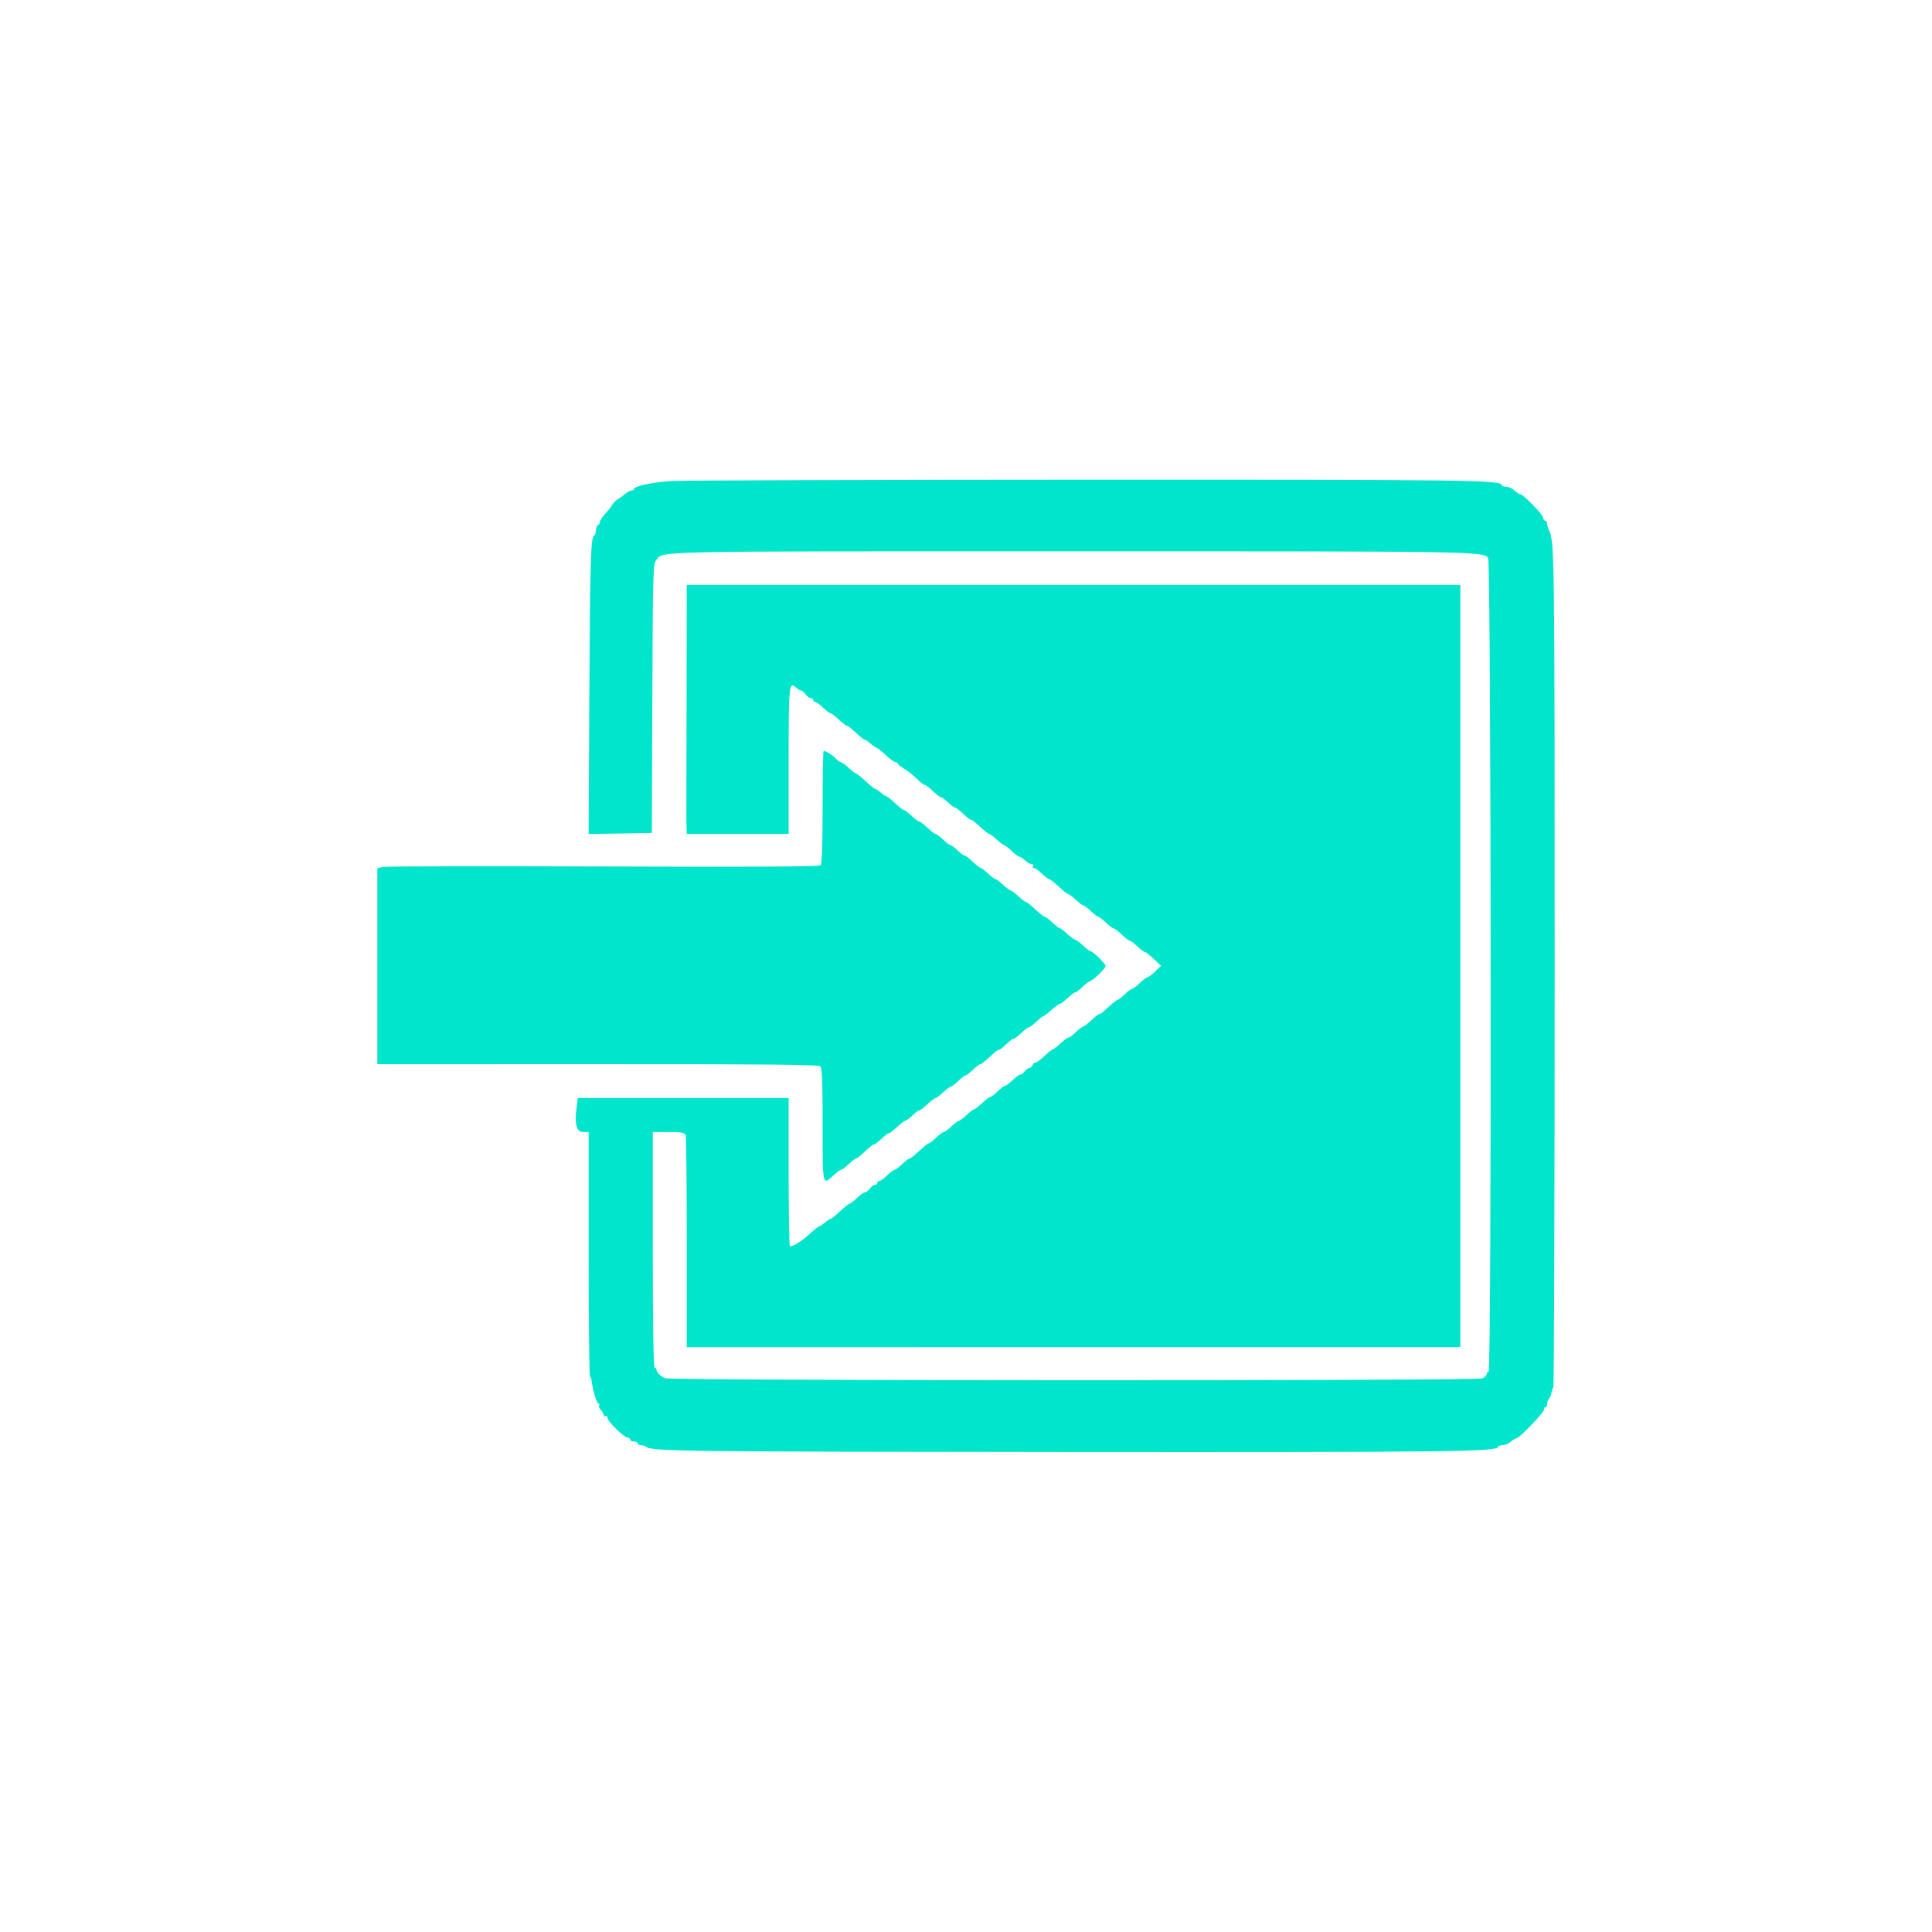
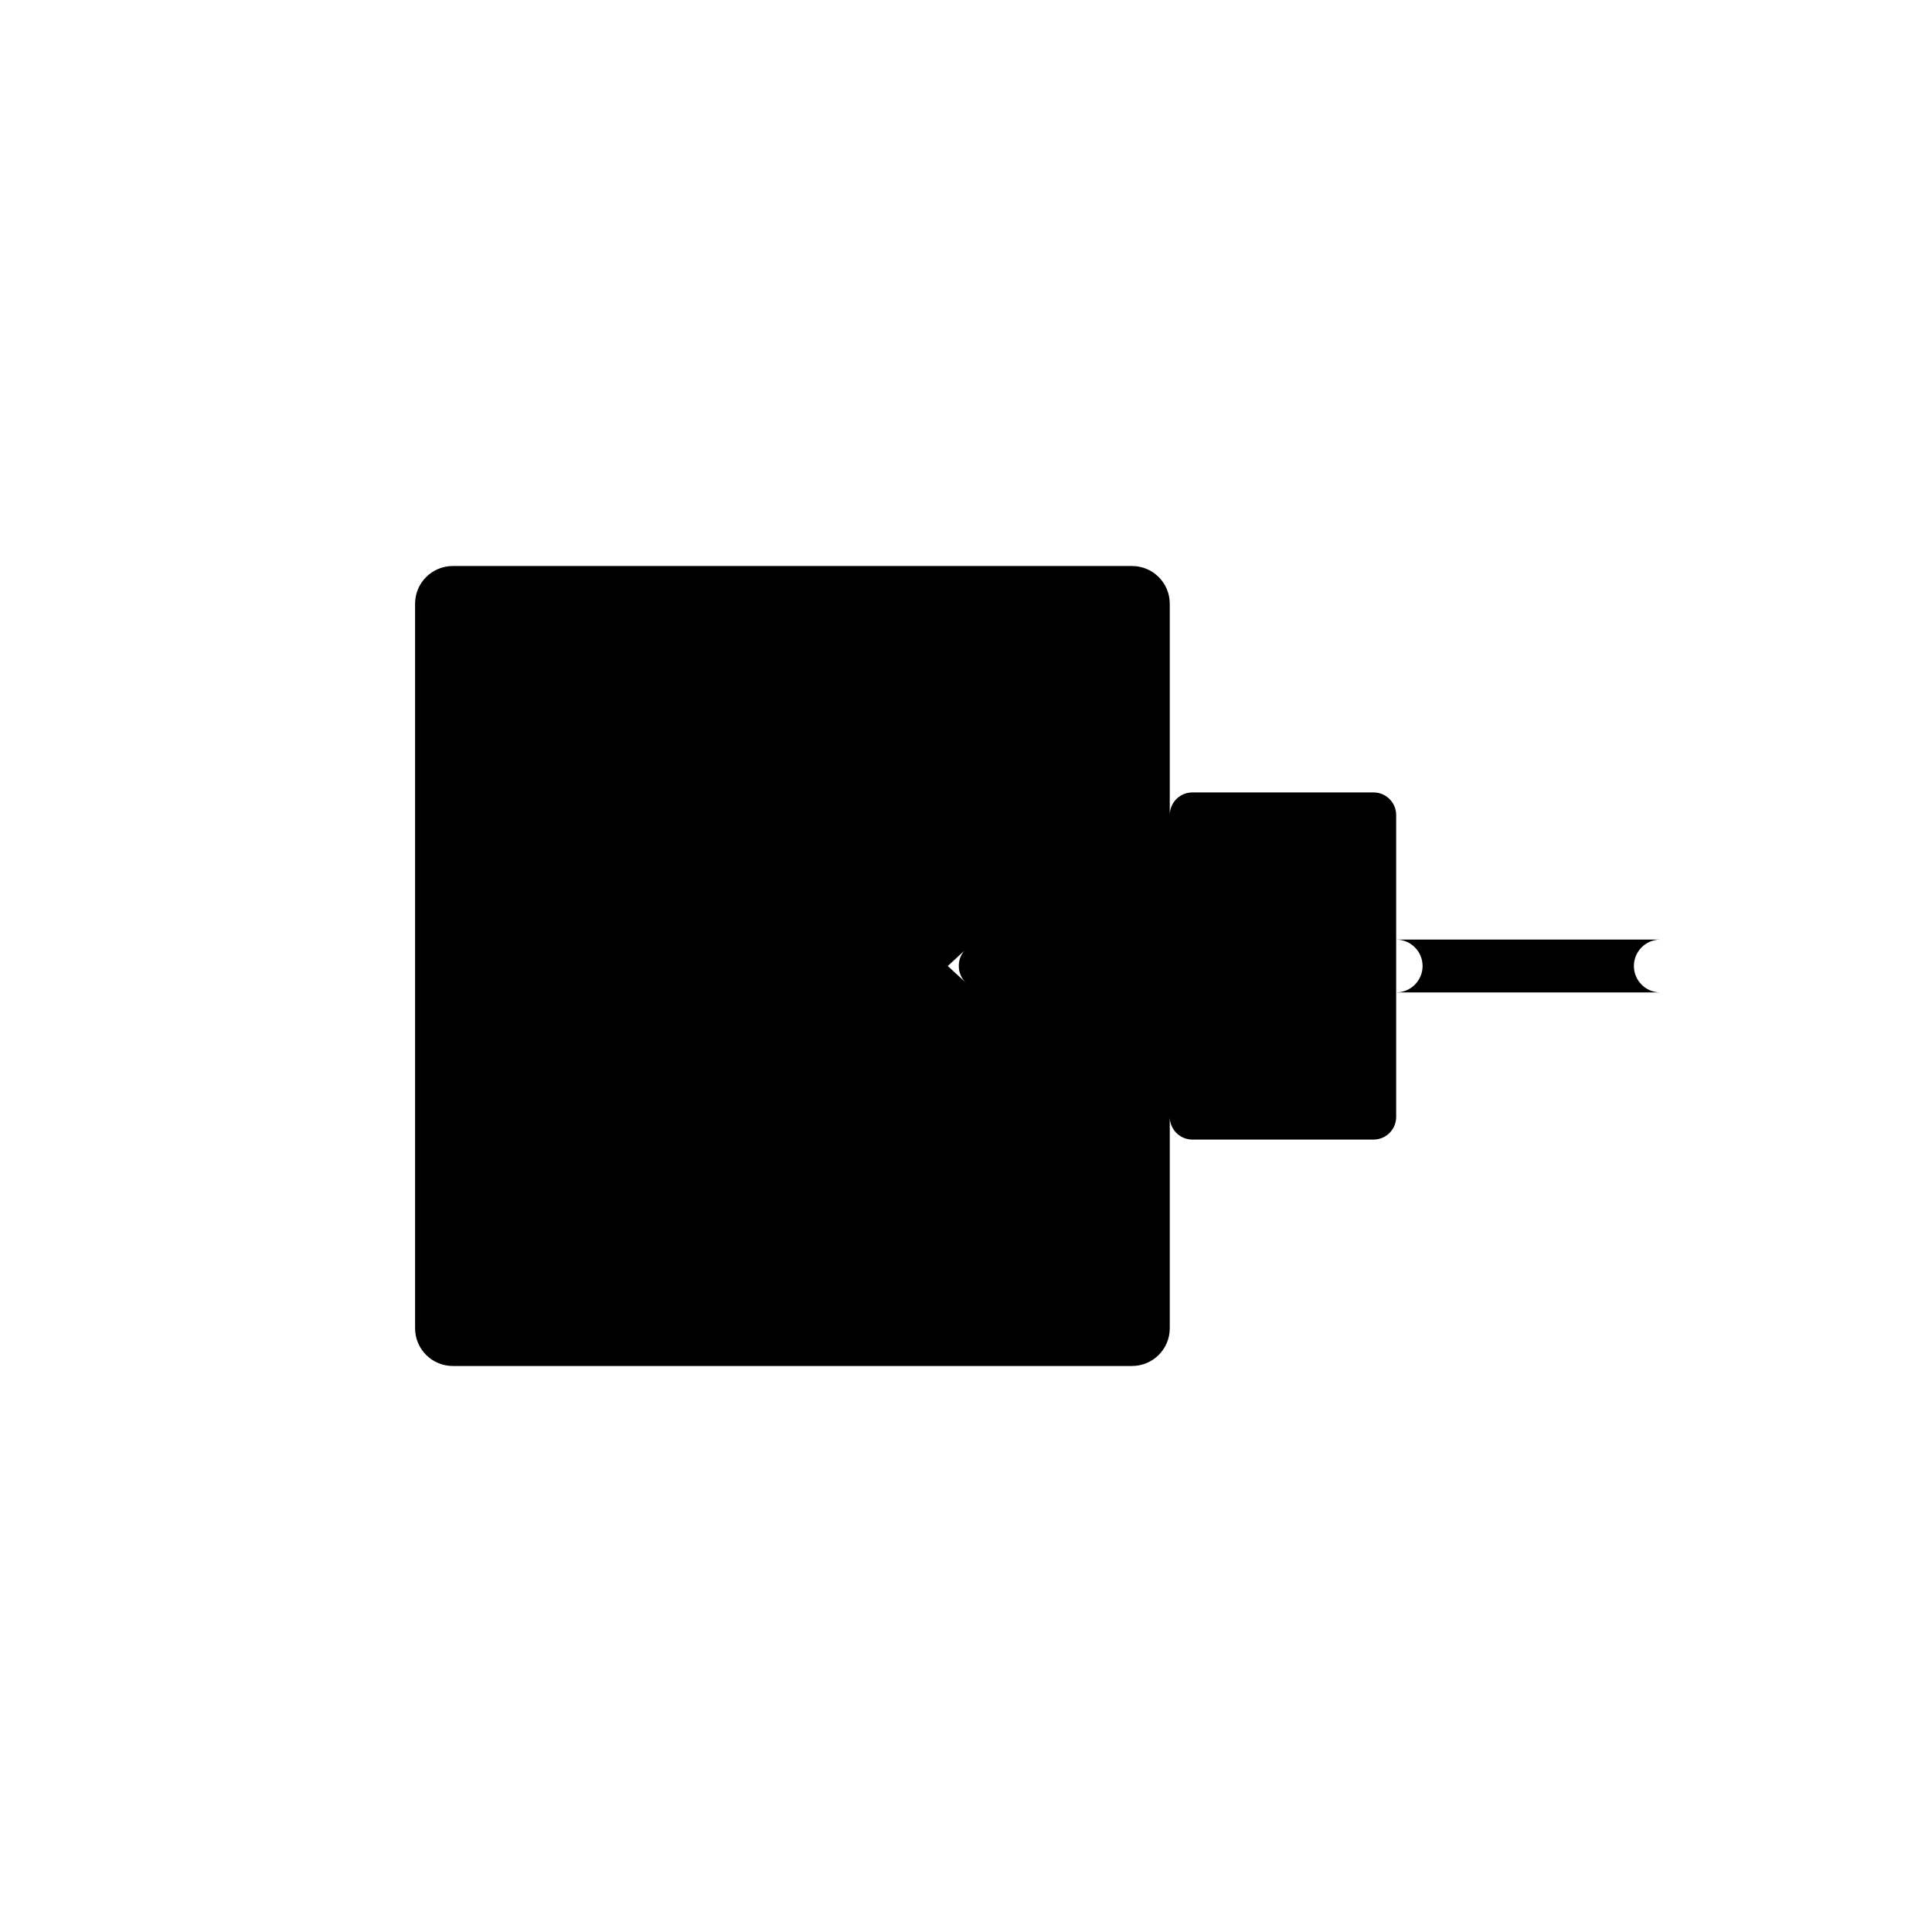
<svg xmlns="http://www.w3.org/2000/svg" viewBox="0 0 1024 1024">
-   <path fill="#00e5cc" d="M356 254.953c-10.277.637-20 2.71-20 4.265 0 .43-.59.782-1.311.782-.722 0-2.209.788-3.305 1.75s-2.839 2.23-3.872 2.817-2.358 1.902-2.945 2.922-2.305 3.195-3.817 4.832-2.75 3.546-2.75 4.244-.446 1.418-.991 1.602c-.546.183-1.094 1.571-1.218 3.083-.125 1.512-.534 2.75-.908 2.75-1.726 0-2.163 14.518-2.523 83.774l-.385 74.274 16.762-.274 16.763-.274.257-71.246c.238-66.065.383-71.398 2-73.329 4.159-4.968-7.557-4.716 219.743-4.727 213.64-.011 217.894.054 221.222 3.382 1.637 1.636 1.914 431.42.278 431.42-.55 0-1.004.563-1.008 1.25s-1.068 1.741-2.364 2.342c-2.919 1.352-430.047 1.253-433.128-.101-2.541-1.117-4.5-3.041-4.5-4.42 0-.589-.45-1.071-1-1.071-.656 0-1-21.5-1-62.5V600h8.393c6.731 0 8.513.313 9 1.582.334.87.607 26.522.607 57.004v55.423l205-.014 205-.014V310H364l-.107 56.5c-.059 31.075-.107 59.65-.107 63.5s.048 8.125.107 9.5L364 442h54v-38.941c0-40.045.197-42.001 3.892-38.657.971.879 2.193 1.598 2.716 1.598s1.599.9 2.392 2 2.017 2 2.721 2c.703 0 1.279.45 1.279 1s.454 1 1.009 1 2.422 1.35 4.148 3c1.727 1.65 3.522 3 3.989 3s2.51 1.566 4.539 3.48 3.868 3.3 4.087 3.082c.219-.219 2.27 1.365 4.557 3.52s4.497 3.918 4.908 3.918 1.836.946 3.166 2.103c1.33 1.156 2.796 2.163 3.258 2.237.461.074 2.637 1.828 4.834 3.897s4.559 3.763 5.25 3.763 1.255.374 1.255.831 1.226 1.47 2.723 2.25c1.498.78 4.478 3.107 6.621 5.169 2.143 2.063 4.292 3.75 4.774 3.75s2.538 1.566 4.567 3.48 3.87 3.298 4.092 3.077 1.779.912 3.461 2.52 3.441 2.923 3.908 2.923 2.51 1.566 4.539 3.48 3.868 3.3 4.087 3.082c.219-.219 2.27 1.365 4.557 3.52s4.524 3.918 4.97 3.918 2.248 1.348 4.005 2.995c1.758 1.648 3.538 2.998 3.955 3 .418.003 2.172 1.355 3.898 3.005 1.727 1.65 3.542 3 4.033 3s1.86.9 3.04 2c1.181 1.1 2.764 2 3.518 2 .753 0 1.092.45.752 1s-.137 1 .45 1c.588 0 2.481 1.35 4.207 3 1.727 1.65 3.522 3 3.989 3s2.761 1.8 5.097 4c2.335 2.2 4.61 4 5.056 4s2.248 1.348 4.005 2.995c1.758 1.648 3.558 2.998 4 3 .443.003 2.243 1.353 4 3s3.538 2.998 3.955 3c.418.003 2.172 1.355 3.898 3.005 1.727 1.65 3.522 3 3.989 3s2.51 1.566 4.539 3.48 3.868 3.301 4.087 3.082 2.018 1.131 4 3c1.981 1.869 3.781 3.218 4 3 .219-.219 2.248 1.344 4.509 3.474l4.111 3.873-3.187 3.045c-1.753 1.675-3.574 3.046-4.048 3.046-.473 0-2.273 1.35-4 3s-3.526 3-4 3c-.473 0-2.273 1.35-4 3s-3.483 3-3.903 3c-.421 0-2.637 1.763-4.925 3.918s-4.338 3.739-4.557 3.52-2.058 1.168-4.087 3.082-4.026 3.482-4.437 3.485-2.186 1.352-3.944 3c-1.757 1.647-3.603 2.995-4.101 2.995-.499 0-2.319 1.35-4.046 3-1.726 1.65-3.483 3-3.903 3-.421 0-2.637 1.763-4.925 3.918s-4.412 3.666-4.721 3.357c-.308-.309-.845.178-1.191 1.082S546.259 566 545.614 566s-1.804.876-2.575 1.946c-.772 1.071-1.698 1.765-2.057 1.543-.36-.223-2.265 1.114-4.234 2.971s-3.758 3.197-3.976 2.978c-.219-.219-2.019 1.131-4 3-1.982 1.869-3.782 3.219-4 3-.219-.219-2.058 1.168-4.087 3.082s-4.026 3.482-4.437 3.485-2.186 1.352-3.944 3c-1.757 1.647-3.557 2.997-4 3-.442.002-2.242 1.352-4 3-1.757 1.647-3.603 2.995-4.101 2.995-.499 0-2.319 1.35-4.046 3-1.726 1.65-3.483 3-3.903 3-.421 0-2.676 1.8-5.011 4s-4.629 4-5.097 4c-.467 0-2.262 1.35-3.989 3s-3.526 3-4 3c-.473 0-2.273 1.35-4 3s-3.593 3-4.148 3-1.009.45-1.009 1-.576 1-1.279 1c-.704 0-1.928.9-2.721 2s-1.95 2-2.572 2-2.544 1.35-4.271 3-3.483 3-3.903 3c-.421 0-2.787 1.905-5.259 4.234s-4.571 4.016-4.665 3.75c-.093-.266-1.334.529-2.757 1.766s-2.925 2.25-3.336 2.25-2.572 1.688-4.802 3.75c-4.688 4.336-9.868 7.483-10.795 6.557-.352-.352-.64-18.115-.64-39.474V582H306.23l-.676 5.415c-1.078 8.626.041 12.585 3.557 12.585H312v64.333c0 35.384.317 64.651.704 65.038.388.388.846 1.925 1.018 3.417.515 4.464 2.655 11.212 3.555 11.212.463 0 .585.414.273.919-.313.506.111 1.599.941 2.429s1.509 2.018 1.509 2.64c0 .621.45.852 1 .512s1 .132 1 1.049c0 1.87 8.808 10.424 10.75 10.44.688.006 1.25.461 1.25 1.011s.9 1 2 1 2 .45 2 1 .81 1 1.8 1 2.228.408 2.75.907c2.414 2.304 21.747 2.54 220.95 2.693 204.073.158 230.5-.157 230.5-2.743 0-.471 1.04-.857 2.311-.857 1.272 0 3.202-.787 4.289-1.75 1.088-.962 2.582-1.882 3.32-2.044 1.986-.434 15.119-14.334 14.496-15.342-.294-.475-.057-.864.525-.864s1.059-.81 1.059-1.8.437-2.237.971-2.771c.535-.535 1.123-1.963 1.308-3.175s.648-2.514 1.029-2.895.692-100.823.692-223.205c0-221.124-.057-225.321-3.123-231.39-.482-.955-.877-2.418-.877-3.25 0-.833-.45-1.514-1-1.514s-1-.646-1-1.435c0-1.596-10.569-12.565-12.107-12.565-.537 0-1.943-.9-3.123-2s-3.187-2-4.459-2-2.311-.353-2.311-.785c0-2.807-15.736-3.018-220.5-2.966-114.95.029-213.725.346-219.5.704M436 427.8c0 19.296-.367 30.167-1.04 30.84-.713.713-36.963.904-115.25.609-62.815-.238-115.448-.117-116.96.268l-2.75.7V564l6.25.038c3.438.022 55.923.017 116.634-.011 80.856-.036 110.75.254 111.75 1.084 1.099.912 1.366 6.978 1.366 31.011 0 32.695-.085 32.292 5.696 26.873 1.757-1.647 3.603-2.995 4.101-2.995.499 0 2.319-1.35 4.046-3 1.726-1.65 3.483-3 3.903-3 .421 0 2.637-1.763 4.925-3.918s4.338-3.739 4.557-3.52 2.019-1.131 4-3c1.982-1.869 3.782-3.219 4-3 .219.219 2.058-1.168 4.087-3.082s4.072-3.48 4.539-3.48 2.226-1.315 3.908-2.923 3.24-2.742 3.461-2.52c.222.221 2.063-1.163 4.092-3.077s4.072-3.48 4.539-3.48 2.262-1.35 3.989-3 3.526-3 4-3c.473 0 2.273-1.35 4-3s3.48-3.002 3.898-3.005c.417-.002 2.197-1.352 3.955-3 1.757-1.647 3.56-2.995 4.005-2.995.446 0 2.682-1.763 4.97-3.918s4.338-3.739 4.557-3.52 2.019-1.131 4-3c1.982-1.869 3.782-3.219 4-3 .219.219 2.019-1.131 4-3 1.982-1.869 3.782-3.219 4-3 .219.219 1.945-1.061 3.835-2.844s3.73-3.237 4.089-3.23c.358.007 2.259-1.45 4.223-3.238 1.965-1.788 3.967-3.25 4.45-3.25s2.291-1.35 4.018-3 3.526-3 4-3c.473 0 2.273-1.35 4-3s3.48-3.01 3.898-3.023c1.331-.041 8.259-6.732 8.259-7.977s-6.928-7.936-8.259-7.977c-.418-.013-2.172-1.373-3.898-3.023-1.727-1.65-3.547-3-4.046-3-.498 0-2.344-1.348-4.101-2.995s-3.538-2.998-3.955-3c-.418-.003-2.172-1.355-3.898-3.005-1.727-1.65-3.522-3-3.989-3s-2.761-1.8-5.097-4c-2.335-2.2-4.61-4-5.056-4s-2.248-1.348-4.005-2.995c-1.758-1.648-3.558-2.998-4-3-.443-.003-2.243-1.353-4-3s-3.558-2.998-4-3c-.443-.003-2.243-1.353-4-3s-3.532-2.998-3.944-3c-.411-.003-2.408-1.571-4.437-3.485s-3.87-3.298-4.092-3.077-1.779-.912-3.461-2.52-3.446-2.923-3.919-2.923c-.474 0-2.274-1.35-4-3-1.727-1.65-3.522-3-3.989-3s-2.51-1.566-4.539-3.48-3.868-3.301-4.087-3.082-2.018-1.131-4-3c-1.981-1.869-3.781-3.218-4-3-.219.219-2.27-1.365-4.557-3.52S470.174 422 469.763 422s-1.764-.883-3.005-1.963c-1.242-1.08-2.595-1.98-3.007-2.001s-2.66-1.838-4.995-4.037-4.589-3.999-5.01-3.999-2.177-1.35-3.903-3c-1.727-1.65-3.583-3-4.124-3s-1.712-.829-2.602-1.843c-1.534-1.748-5.33-4.157-6.551-4.157-.311 0-.566 13.41-.566 29.8" />
+   <path fill="currentColor" d="M240.0 300.0h360.0a20.0 20.0 0 0 1 20.0 20.0v384.0a20.0 20.0 0 0 1 -20.0 20.0h-360.0a20.0 20.0 0 0 1 -20.0 -20.0v-384.0a20.0 20.0 0 0 1 20.0 -20.0Z M248.0 328.0h344.0v368.0h-344.0Z M632.0 420.0h96.0a12.0 12.0 0 0 1 12.0 12.0v160.0a12.0 12.0 0 0 1 -12.0 12.0h-96.0a12.0 12.0 0 0 1 -12.0 -12.0v-160.0a12.0 12.0 0 0 1 12.0 -12.0Z M740.0 526.0L880.0 526.0a14.0 14.0 0 0 1 0.0 -28.0L740.0 498.0a14.0 14.0 0 0 1 -0.0 28.0Z M411.9 428.8L511.9 520.8a12.0 12.0 0 0 1 16.2 -17.7L428.1 411.2a12.0 12.0 0 0 1 -16.2 17.7Z M511.9 503.2L411.9 595.2a12.0 12.0 0 0 1 16.2 17.7L528.1 520.8a12.0 12.0 0 0 1 -16.2 -17.7Z" />
</svg>
